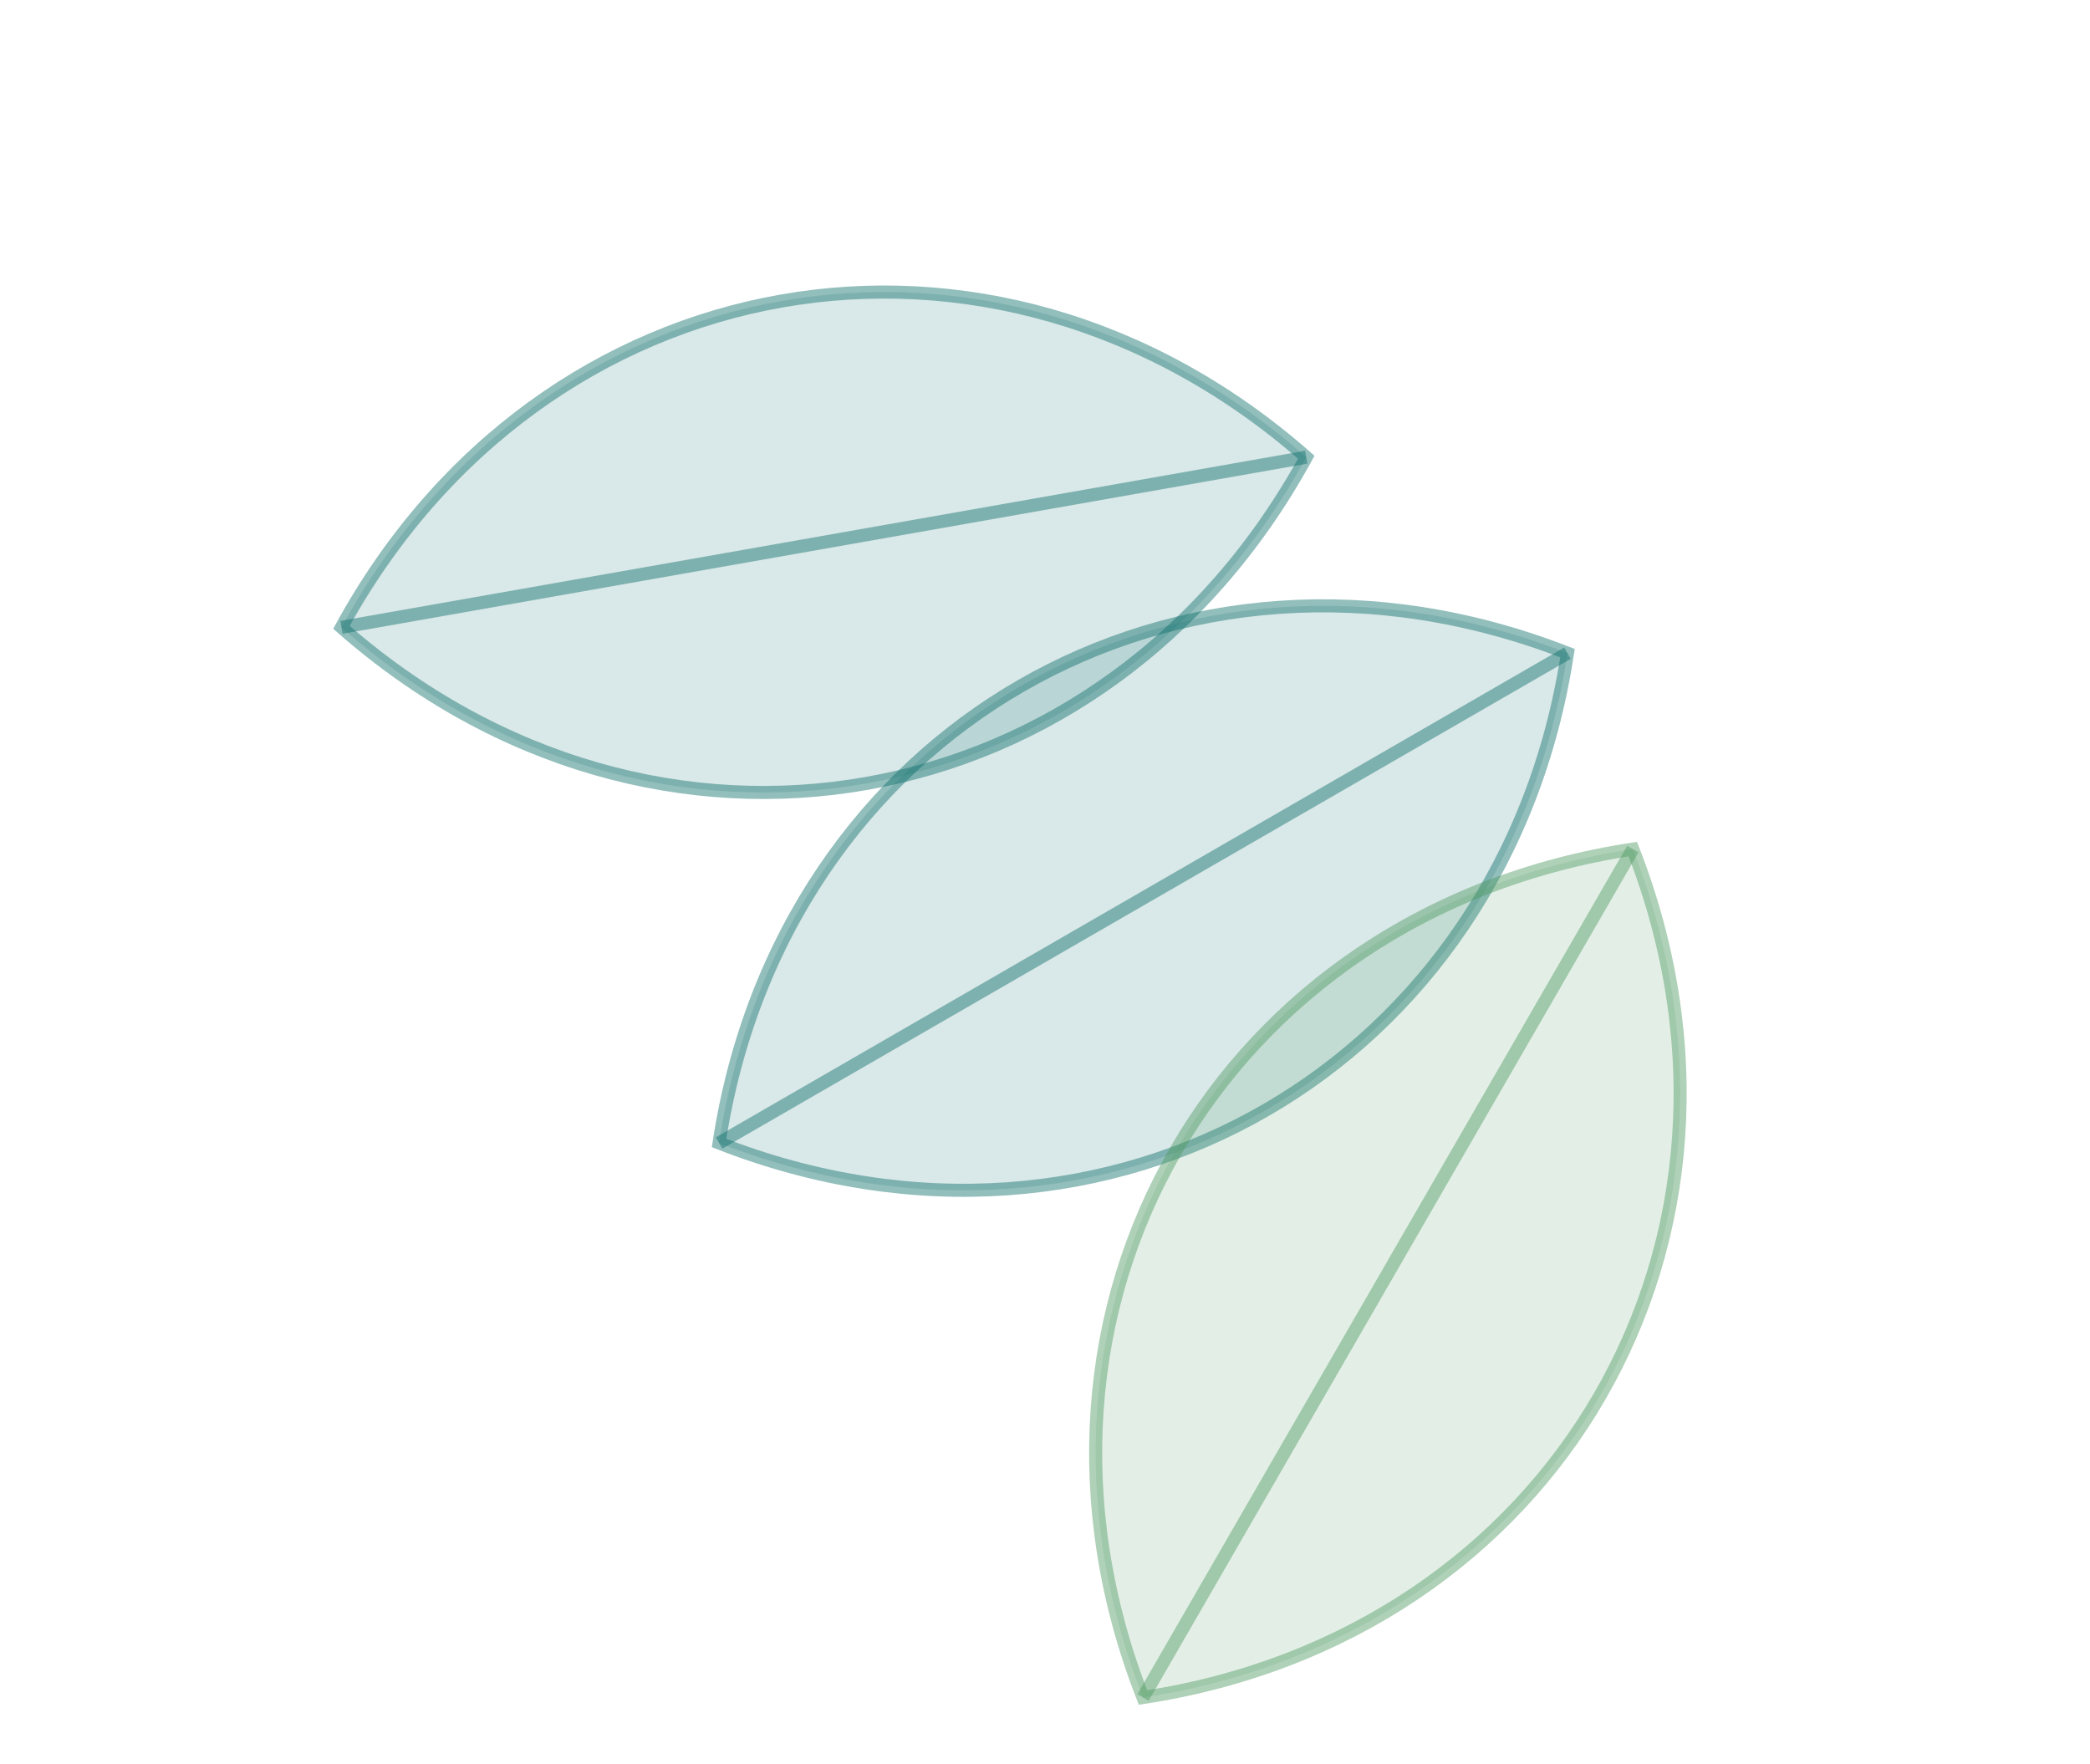
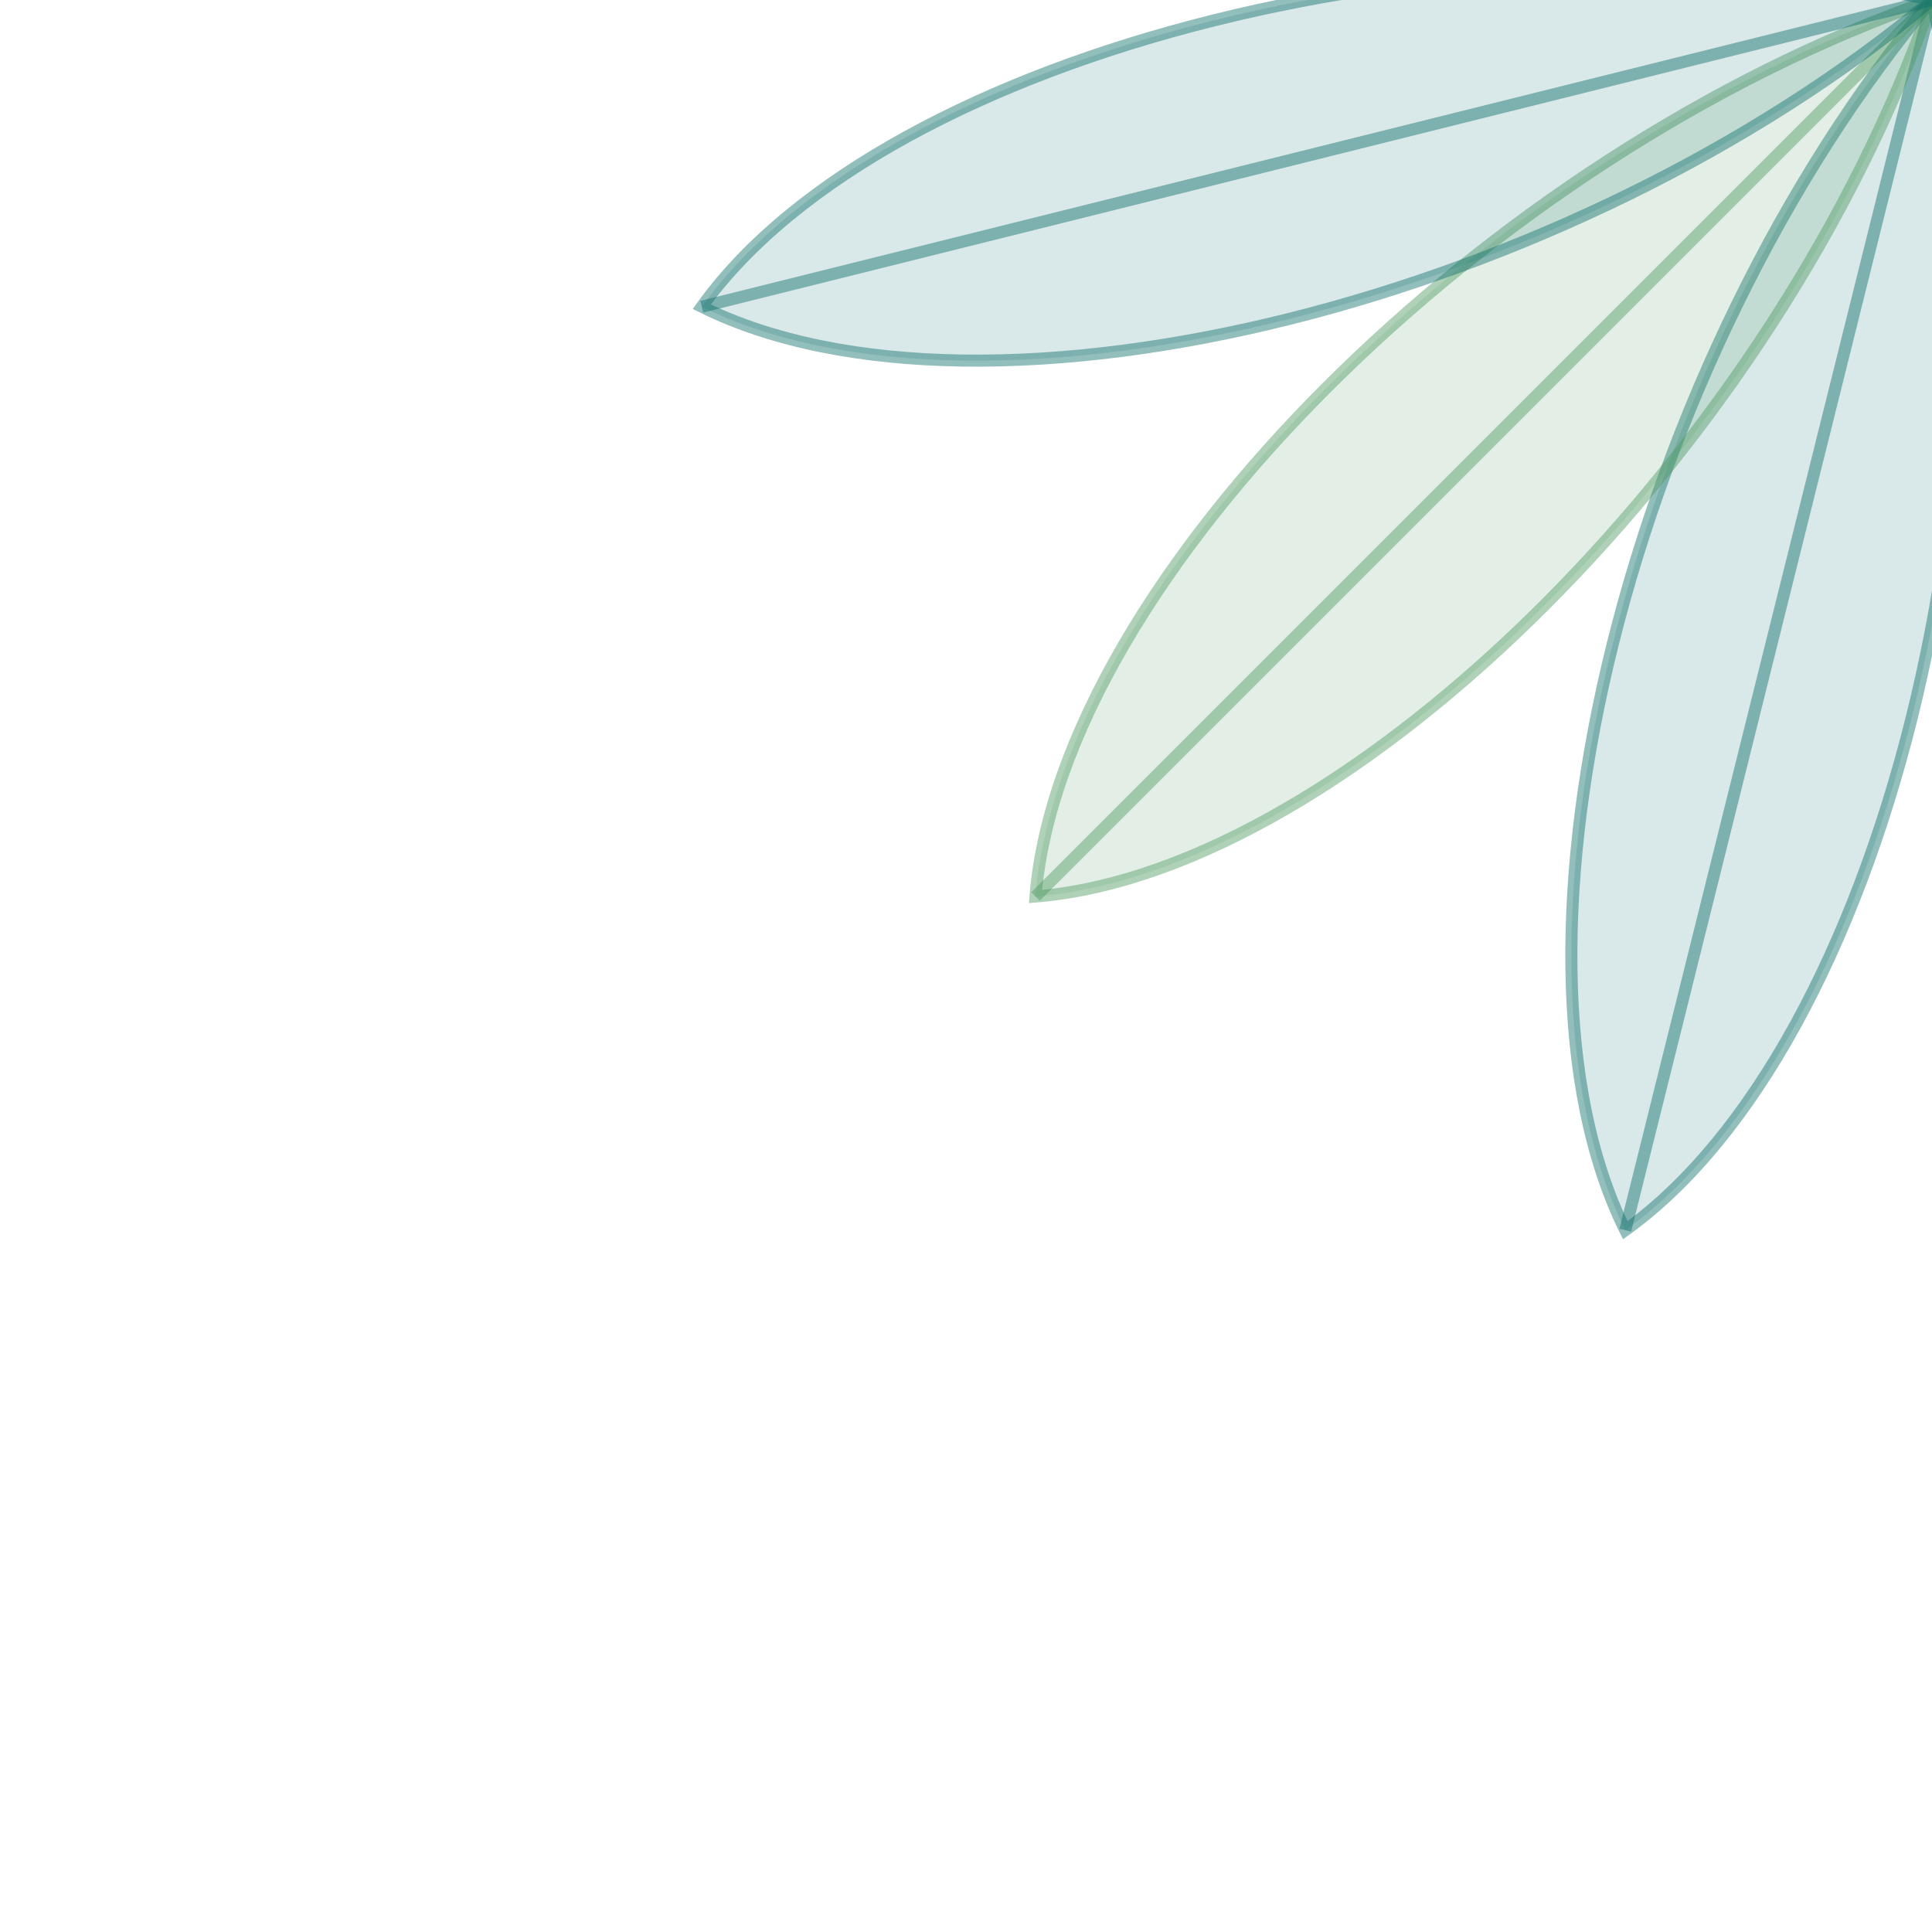
- <svg xmlns="http://www.w3.org/2000/svg" viewBox="1090 -30 320 270" aria-hidden="true">
-   <g transform="translate(1330 70) rotate(150)">
-     <path d="M0 0C40-50 110-50 150 0C110 50 40 50 0 0Z" fill="#0e6f6b" fill-opacity=".16" stroke="#0e6f6b" stroke-opacity=".45" stroke-width="2" />
-     <path d="M0 0L150 0" stroke="#0e6f6b" stroke-opacity=".45" stroke-width="2" />
+ <svg xmlns="http://www.w3.org/2000/svg" viewBox="0 0 320 320" width="320" height="320" aria-hidden="true">
+   <g transform="translate(320 0) rotate(104)">
+     <path d="M0 0C70-34 170-34 210 0C170 34 70 34 0 0Z" fill="#0e6f6b" fill-opacity=".16" stroke="#0e6f6b" stroke-opacity=".45" stroke-width="2" />
+     <path d="M0 0L210 0" stroke="#0e6f6b" stroke-opacity=".45" stroke-width="2" />
  </g>
-   <g transform="translate(1340 100) rotate(120)">
-     <path d="M0 0C40-50 110-50 150 0C110 50 40 50 0 0Z" fill="#4f9a62" fill-opacity=".16" stroke="#4f9a62" stroke-opacity=".45" stroke-width="2" />
-     <path d="M0 0L150 0" stroke="#4f9a62" stroke-opacity=".45" stroke-width="2" />
+   <g transform="translate(320 0) rotate(135)">
+     <path d="M0 0C70-34 170-34 210 0C170 34 70 34 0 0Z" fill="#4f9a62" fill-opacity=".16" stroke="#4f9a62" stroke-opacity=".45" stroke-width="2" />
+     <path d="M0 0L210 0" stroke="#4f9a62" stroke-opacity=".45" stroke-width="2" />
  </g>
-   <g transform="translate(1290 40) rotate(170)">
-     <path d="M0 0C40-50 110-50 150 0C110 50 40 50 0 0Z" fill="#0e6f6b" fill-opacity=".16" stroke="#0e6f6b" stroke-opacity=".45" stroke-width="2" />
-     <path d="M0 0L150 0" stroke="#0e6f6b" stroke-opacity=".45" stroke-width="2" />
+   <g transform="translate(320 0) rotate(166)">
+     <path d="M0 0C70-34 170-34 210 0C170 34 70 34 0 0Z" fill="#0e6f6b" fill-opacity=".16" stroke="#0e6f6b" stroke-opacity=".45" stroke-width="2" />
+     <path d="M0 0L210 0" stroke="#0e6f6b" stroke-opacity=".45" stroke-width="2" />
  </g>
</svg>
